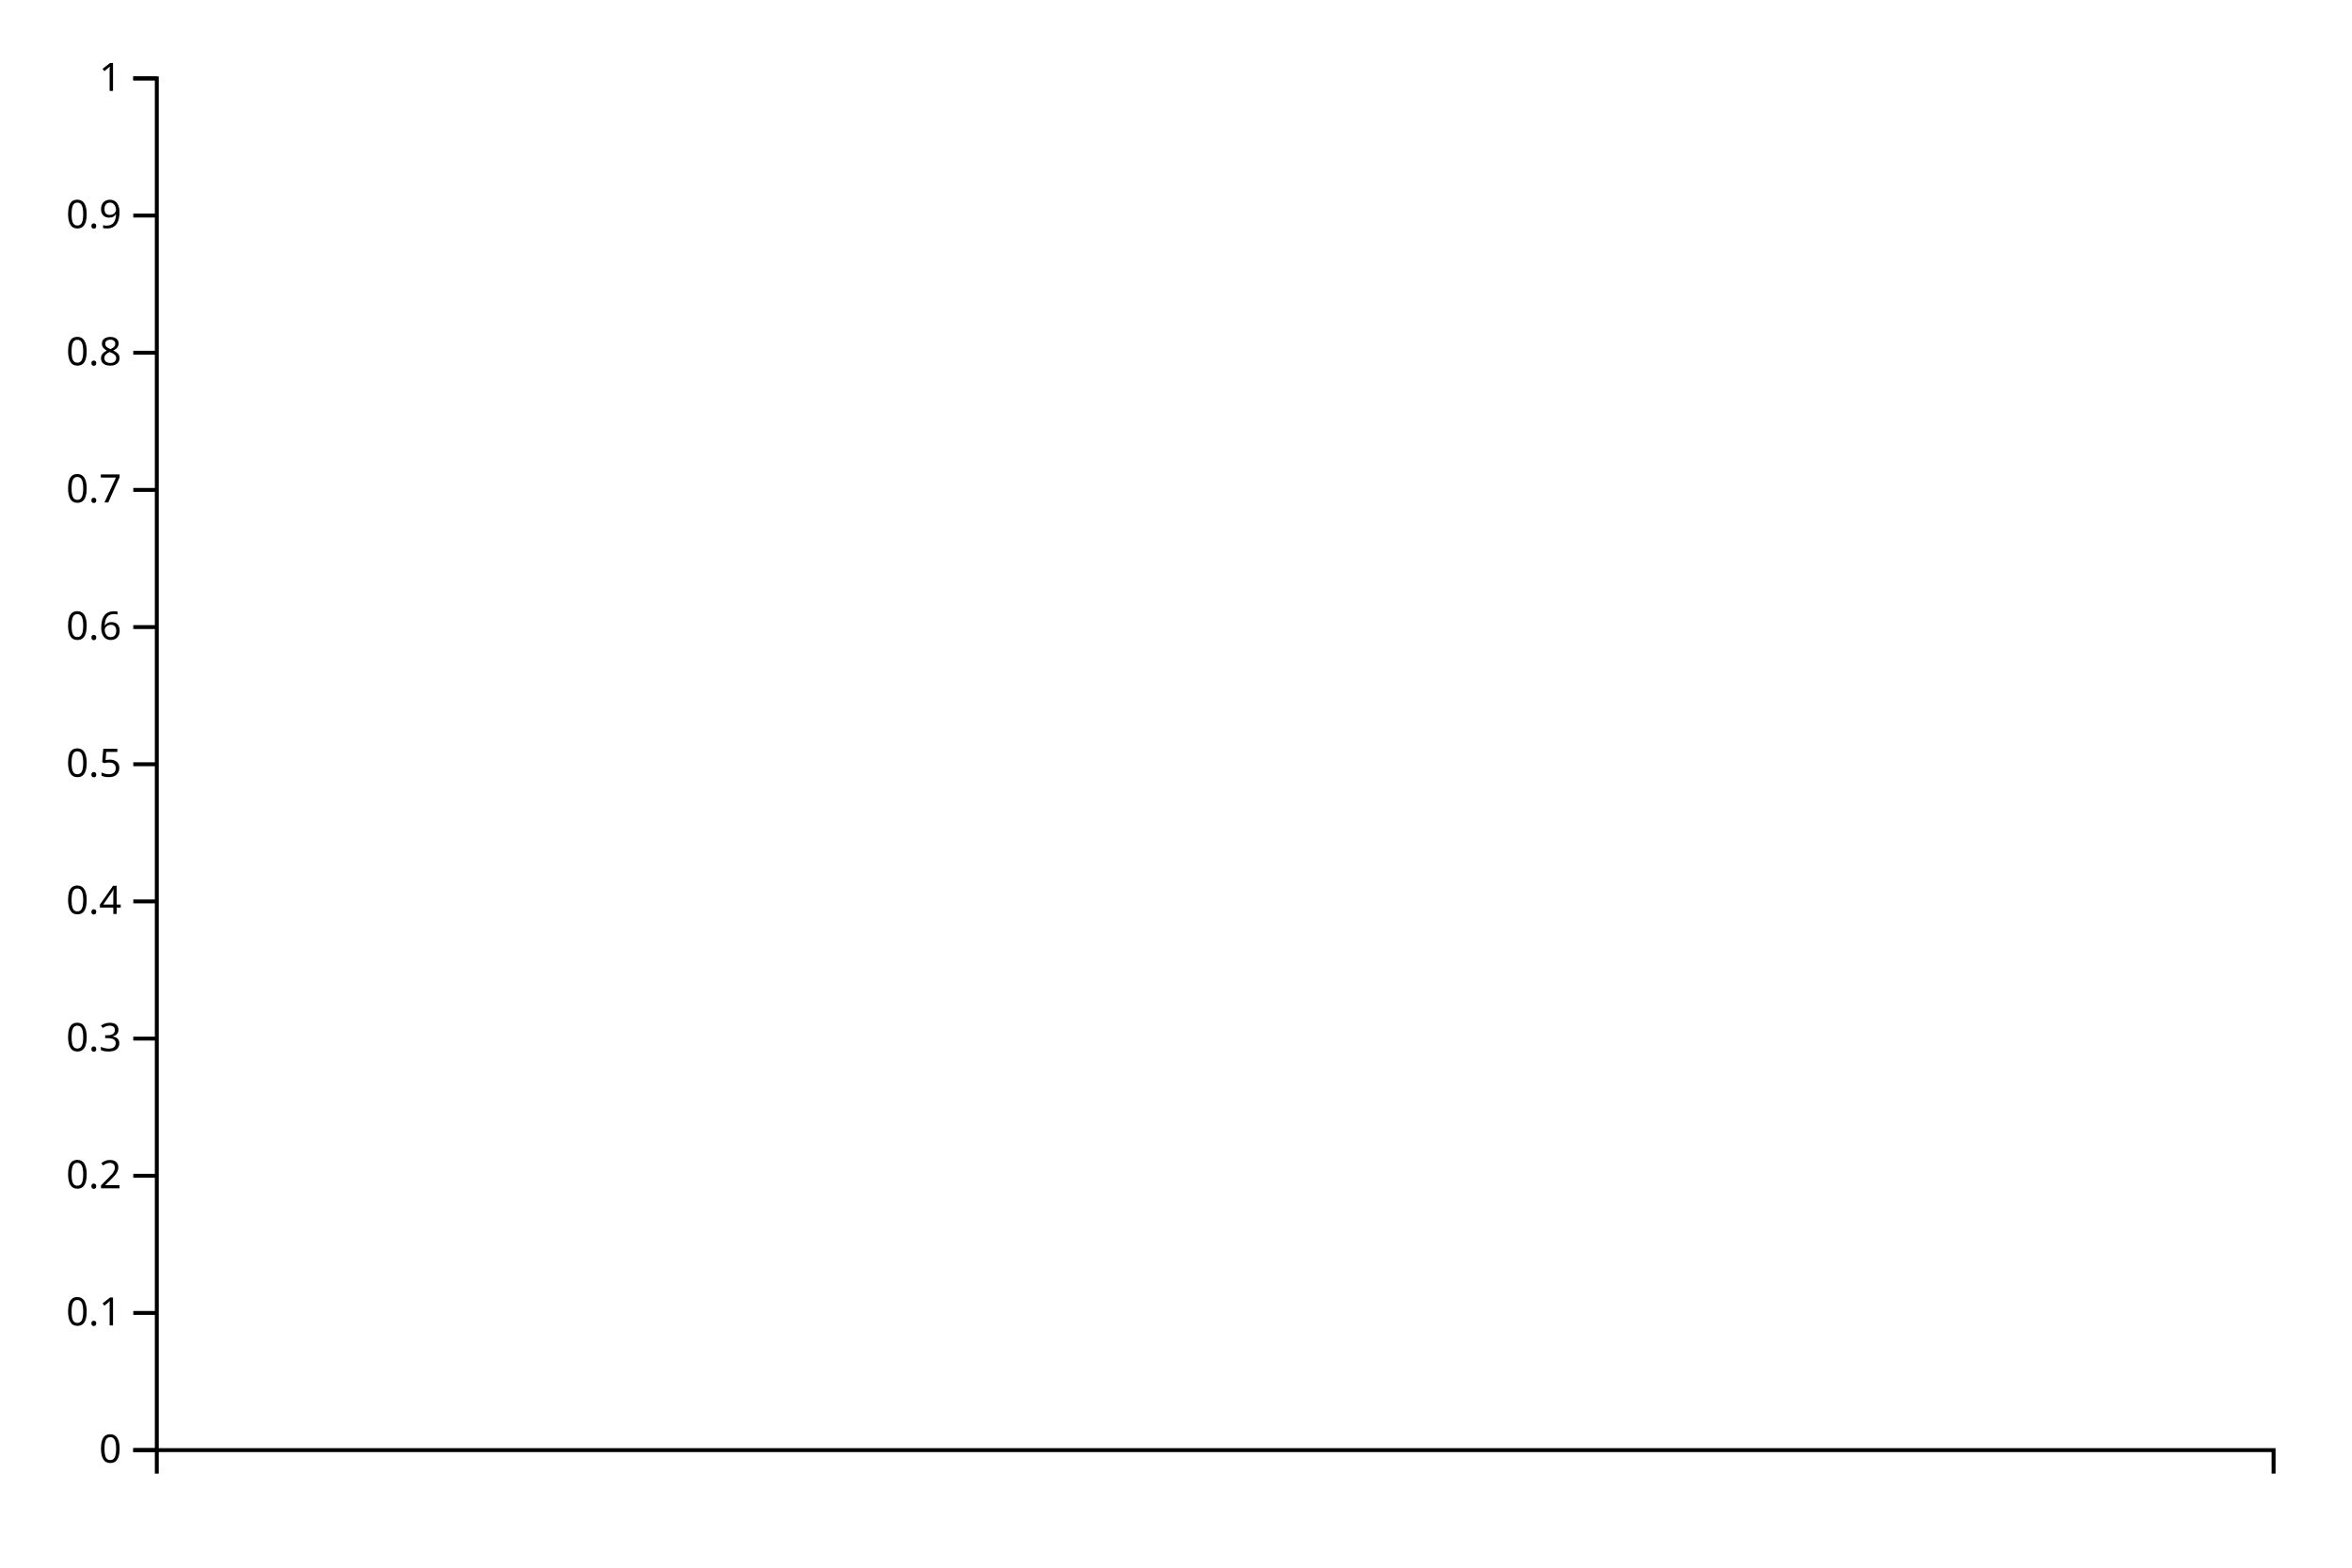
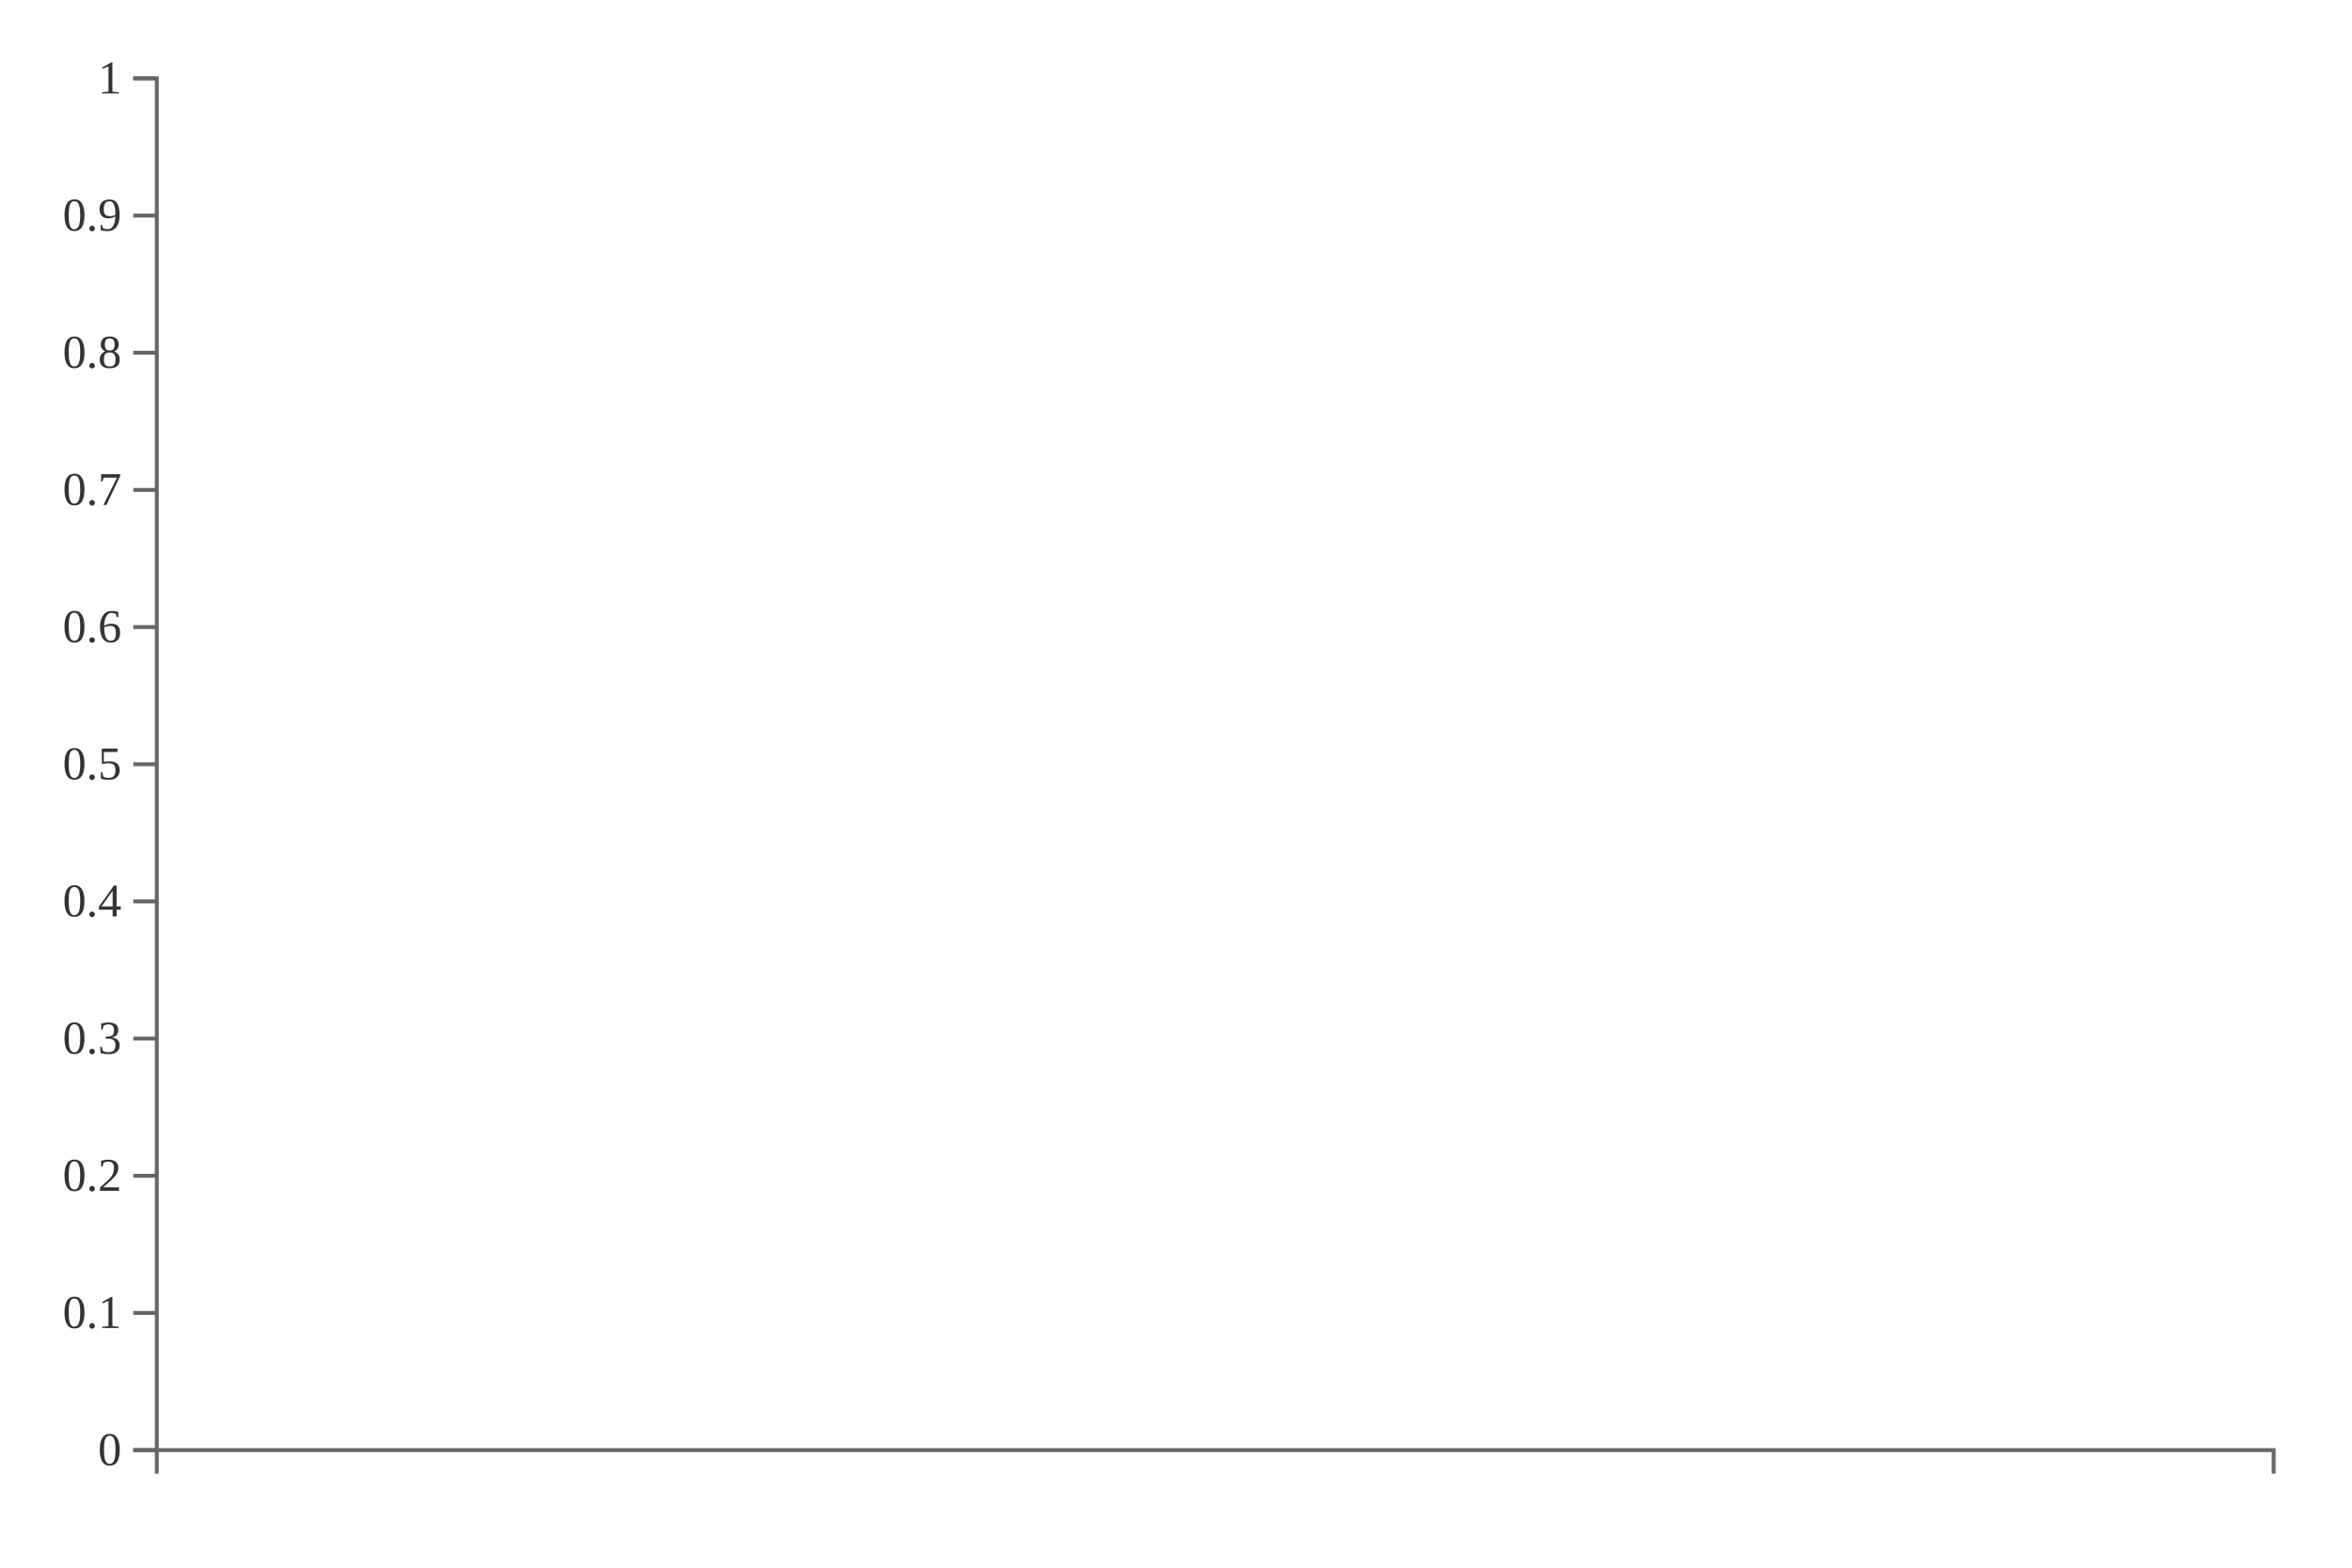
- <svg width="600" height="400" viewBox="0 0 600 400">
+ <svg width="600" height="400" font-family="var(--vis-font-family, sans-serif)" viewBox="0 0 600 400">
  <g transform="translate(40, 20)">
    <g class="x-axis" transform="translate(0, 350)">
-       <g fill="none" font-family="sans-serif" font-size="10" text-anchor="middle">
-         <path d="M0,6V0H540V6" stroke="currentColor" />
+       <g fill="none" font-family="var(--vis-font-family, sans-serif)" font-size="var(--vis-font-size, 10px)" text-anchor="middle">
+         <path d="M0,6V0H540V6" stroke="var(--vis-axis, #666666)" />
      </g>
    </g>
    <g class="y-axis">
-       <g fill="none" font-family="sans-serif" font-size="10" text-anchor="end">
-         <path d="M-6,350H0V0H-6" stroke="currentColor" />
+       <g fill="none" font-family="var(--vis-font-family, sans-serif)" font-size="var(--vis-font-size, 10px)" text-anchor="end">
+         <path d="M-6,350H0V0H-6" stroke="var(--vis-axis, #666666)" />
        <g class="tick" transform="translate(0,350)">
-           <line stroke="currentColor" x1="0" x2="-6" y1="0" y2="0" />
-           <text dy="0.32em" fill="currentColor" x="-9">0</text>
+           <line stroke="var(--vis-axis, #666666)" x1="0" x2="-6" y1="0" y2="0" />
+           <text dy="0.32em" fill="var(--vis-text, #333333)" x="-9">0</text>
        </g>
        <g class="tick" transform="translate(0,315)">
-           <line stroke="currentColor" x1="0" x2="-6" y1="0" y2="0" />
-           <text dy="0.32em" fill="currentColor" x="-9">0.1</text>
+           <line stroke="var(--vis-axis, #666666)" x1="0" x2="-6" y1="0" y2="0" />
+           <text dy="0.32em" fill="var(--vis-text, #333333)" x="-9">0.1</text>
        </g>
        <g class="tick" transform="translate(0,280)">
-           <line stroke="currentColor" x1="0" x2="-6" y1="0" y2="0" />
-           <text dy="0.32em" fill="currentColor" x="-9">0.2</text>
+           <line stroke="var(--vis-axis, #666666)" x1="0" x2="-6" y1="0" y2="0" />
+           <text dy="0.32em" fill="var(--vis-text, #333333)" x="-9">0.2</text>
        </g>
        <g class="tick" transform="translate(0,245)">
-           <line stroke="currentColor" x1="0" x2="-6" y1="0" y2="0" />
-           <text dy="0.32em" fill="currentColor" x="-9">0.3</text>
+           <line stroke="var(--vis-axis, #666666)" x1="0" x2="-6" y1="0" y2="0" />
+           <text dy="0.32em" fill="var(--vis-text, #333333)" x="-9">0.3</text>
        </g>
        <g class="tick" transform="translate(0,210)">
-           <line stroke="currentColor" x1="0" x2="-6" y1="0" y2="0" />
-           <text dy="0.32em" fill="currentColor" x="-9">0.4</text>
+           <line stroke="var(--vis-axis, #666666)" x1="0" x2="-6" y1="0" y2="0" />
+           <text dy="0.32em" fill="var(--vis-text, #333333)" x="-9">0.4</text>
        </g>
        <g class="tick" transform="translate(0,175)">
-           <line stroke="currentColor" x1="0" x2="-6" y1="0" y2="0" />
-           <text dy="0.32em" fill="currentColor" x="-9">0.5</text>
+           <line stroke="var(--vis-axis, #666666)" x1="0" x2="-6" y1="0" y2="0" />
+           <text dy="0.32em" fill="var(--vis-text, #333333)" x="-9">0.5</text>
        </g>
        <g class="tick" transform="translate(0,140)">
-           <line stroke="currentColor" x1="0" x2="-6" y1="0" y2="0" />
-           <text dy="0.32em" fill="currentColor" x="-9">0.6</text>
+           <line stroke="var(--vis-axis, #666666)" x1="0" x2="-6" y1="0" y2="0" />
+           <text dy="0.32em" fill="var(--vis-text, #333333)" x="-9">0.6</text>
        </g>
        <g class="tick" transform="translate(0,105)">
-           <line stroke="currentColor" x1="0" x2="-6" y1="0" y2="0" />
-           <text dy="0.32em" fill="currentColor" x="-9">0.7</text>
+           <line stroke="var(--vis-axis, #666666)" x1="0" x2="-6" y1="0" y2="0" />
+           <text dy="0.32em" fill="var(--vis-text, #333333)" x="-9">0.7</text>
        </g>
        <g class="tick" transform="translate(0,70)">
-           <line stroke="currentColor" x1="0" x2="-6" y1="0" y2="0" />
-           <text dy="0.32em" fill="currentColor" x="-9">0.8</text>
+           <line stroke="var(--vis-axis, #666666)" x1="0" x2="-6" y1="0" y2="0" />
+           <text dy="0.32em" fill="var(--vis-text, #333333)" x="-9">0.8</text>
        </g>
        <g class="tick" transform="translate(0,35)">
-           <line stroke="currentColor" x1="0" x2="-6" y1="0" y2="0" />
-           <text dy="0.32em" fill="currentColor" x="-9">0.9</text>
+           <line stroke="var(--vis-axis, #666666)" x1="0" x2="-6" y1="0" y2="0" />
+           <text dy="0.32em" fill="var(--vis-text, #333333)" x="-9">0.9</text>
        </g>
        <g class="tick" transform="translate(0,0)">
-           <line stroke="currentColor" x1="0" x2="-6" y1="0" y2="0" />
-           <text dy="0.32em" fill="currentColor" x="-9">1</text>
+           <line stroke="var(--vis-axis, #666666)" x1="0" x2="-6" y1="0" y2="0" />
+           <text dy="0.32em" fill="var(--vis-text, #333333)" x="-9">1</text>
        </g>
      </g>
    </g>
  </g>
</svg>
